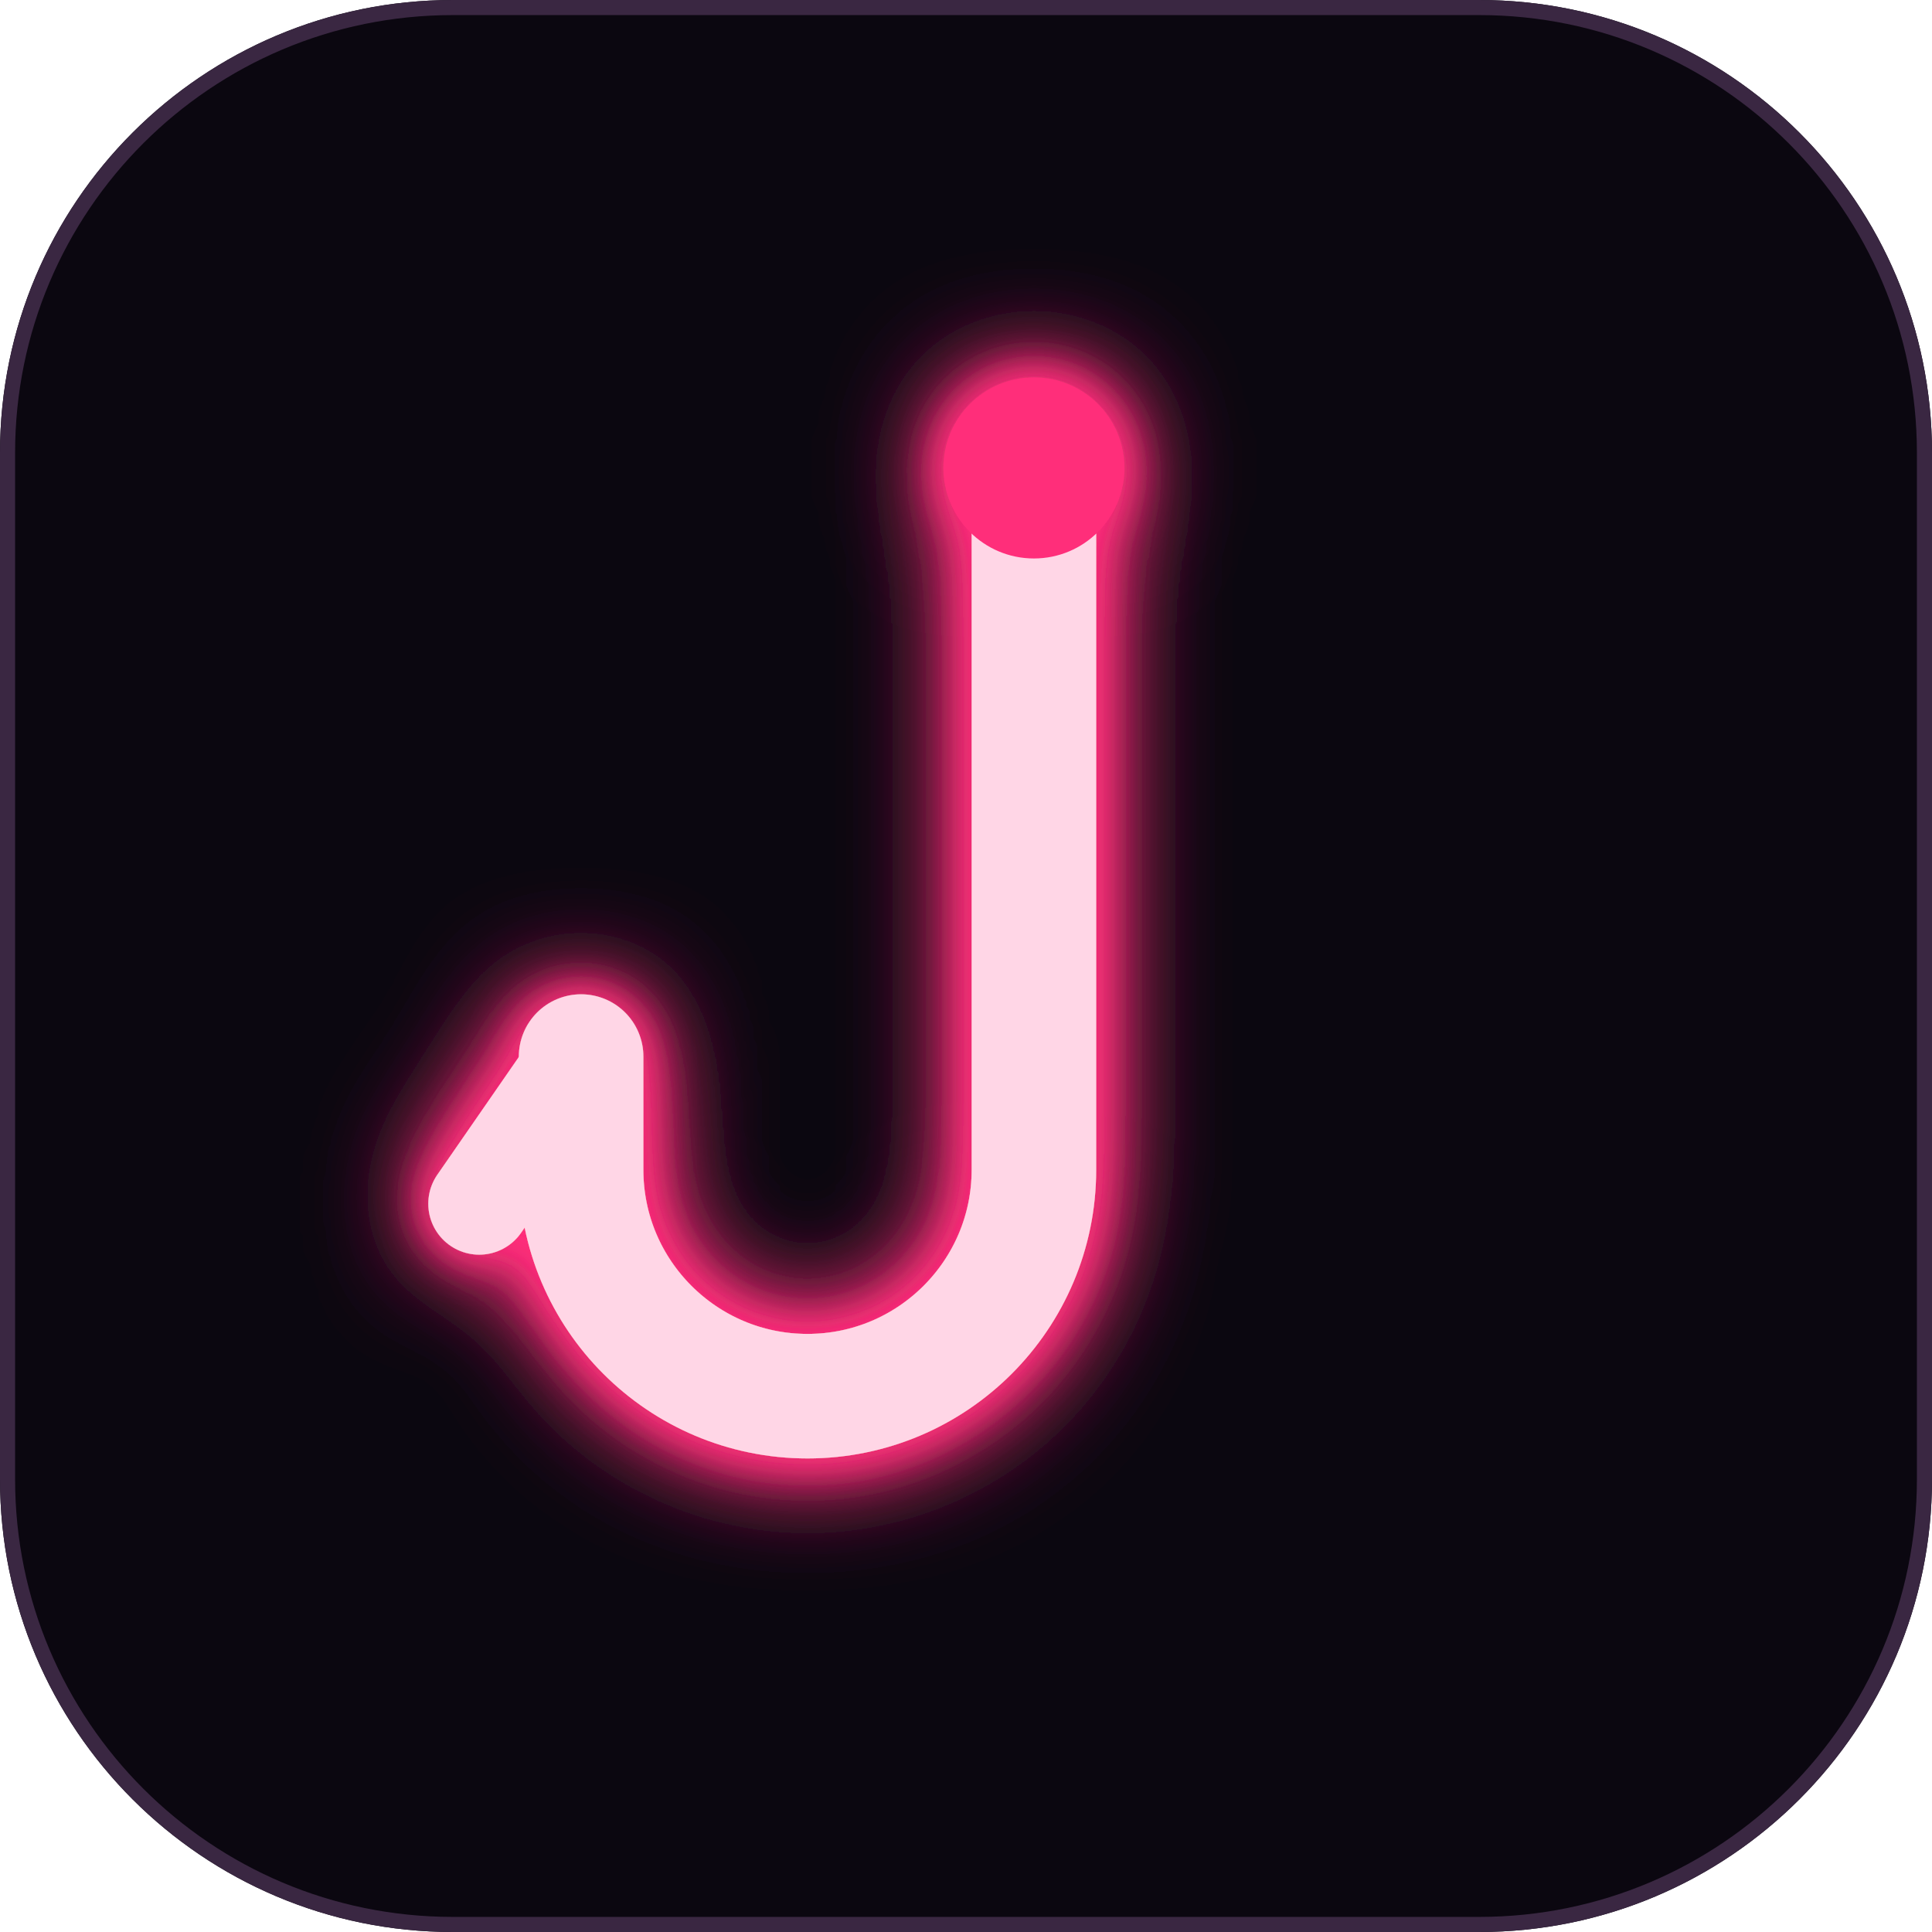
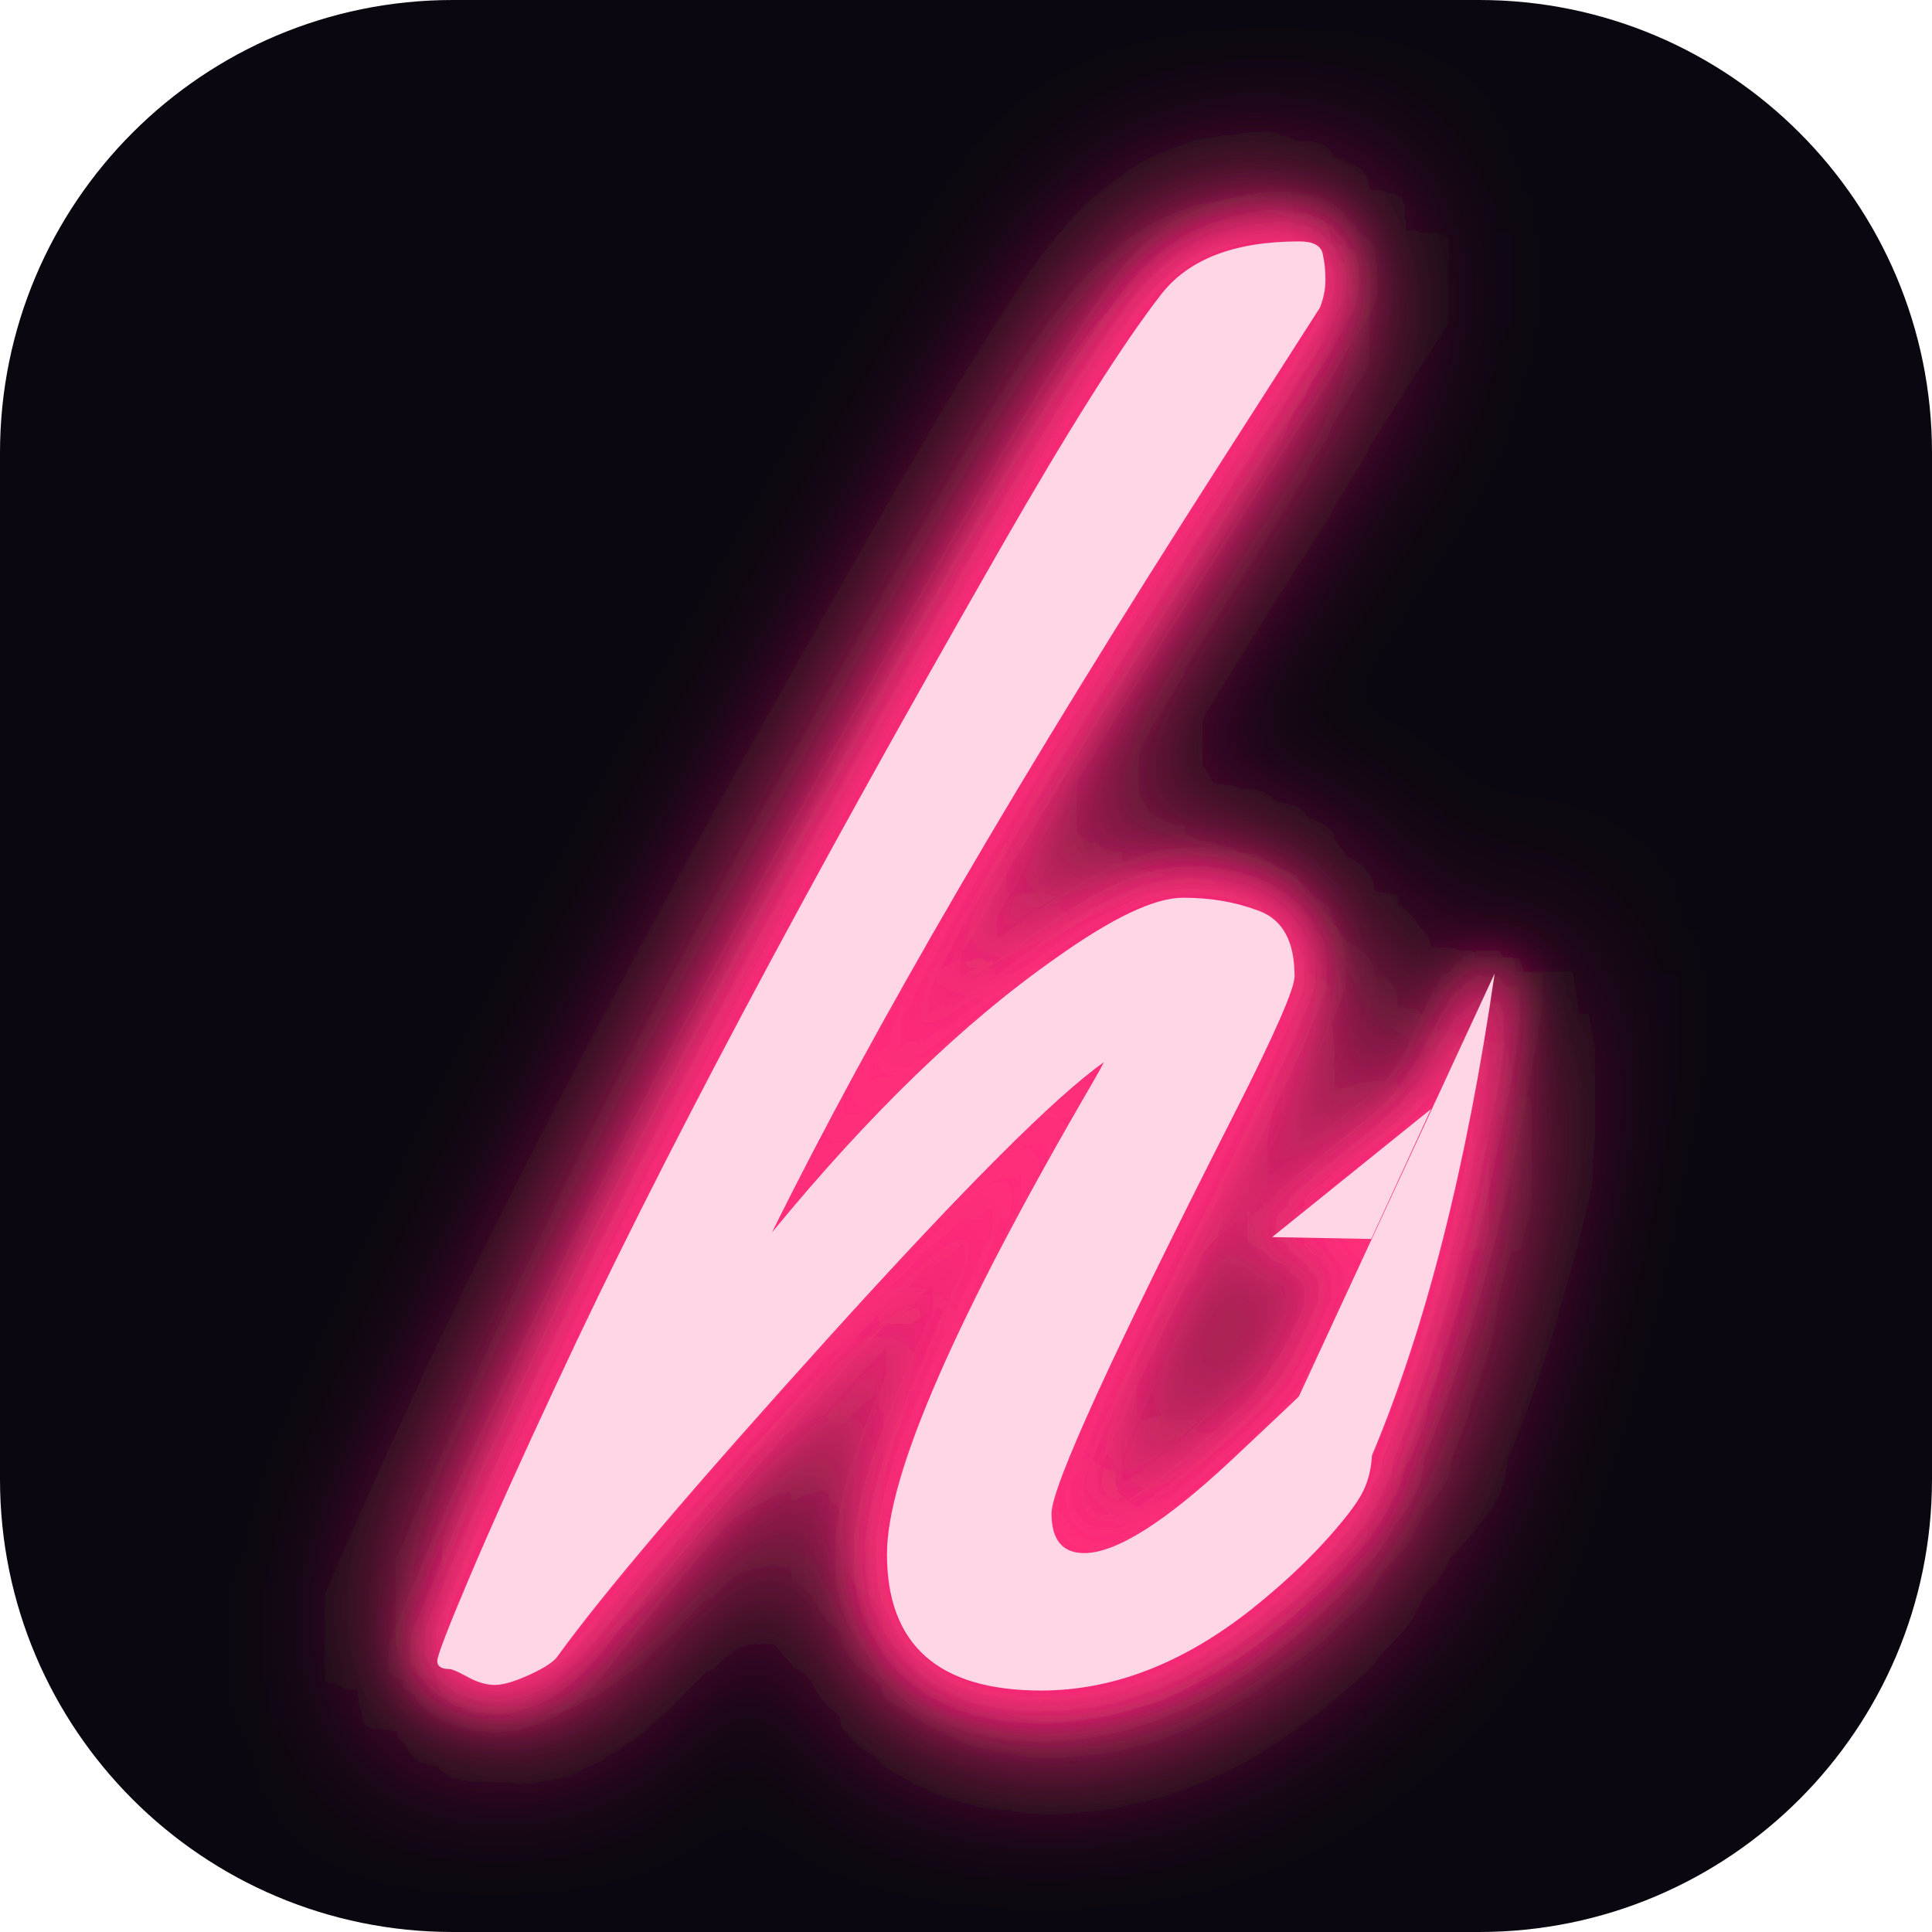
<svg xmlns="http://www.w3.org/2000/svg" viewBox="0 0 128 128">
  <defs>
-     <filter id="glow" x="-50%" y="-50%" width="200%" height="200%">
-       <feGaussianBlur in="SourceAlpha" stdDeviation="2" result="near" />
-       <feGaussianBlur in="SourceAlpha" stdDeviation="5" result="far" />
-       <feMerge result="halo">
-         <feMergeNode in="far" />
-         <feMergeNode in="near" />
-       </feMerge>
-       <feFlood flood-color="#ff2d7a" />
-       <feComposite in2="halo" operator="in" />
+     <filter id="glow" x="-40%" y="-40%" width="180%" height="180%">
+       <feGaussianBlur in="SourceGraphic" stdDeviation="2" result="a" />
+       <feGaussianBlur in="SourceGraphic" stdDeviation="6" result="b" />
      <feMerge>
-         <feMergeNode />
-         <feMergeNode />
-         <feMergeNode in="SourceGraphic" />
+         <feMergeNode in="b" />
+         <feMergeNode in="b" />
+         <feMergeNode in="a" />
+         <feMergeNode in="a" />
      </feMerge>
    </filter>
  </defs>
-   <rect width="128" height="128" rx="30" fill="#0b0710" />
-   <rect x=".5" y=".5" width="127" height="127" rx="29.5" fill="none" stroke="#3a2742" />
-   <g transform="translate(16 16) scale(.75)" filter="url(#glow)">
-     <path d="M70 22V82a20 20 0 0 1-40 0V72" fill="none" stroke="#ffd6e6" stroke-width="11" stroke-linecap="round" />
-     <path d="m30 72-9 13" fill="none" stroke="#ffd6e6" stroke-width="9" stroke-linecap="round" />
-     <circle cx="70" cy="20" r="8" fill="#ff2d7a" />
+   <rect width="128" height="128" rx="30" fill="#0B0710" />
+   <g filter="url(#glow)">
+     <g transform="translate(32.13 109.71) scale(0.06194 -0.06194)" fill="#FF2D7A" stroke="#FF2D7A" stroke-width="24">
+       <path d="M942 295Q949 249 949 222.5Q949 196 939.5 176.5Q930 157 897.5 121.5Q865 86 820 50Q710 -37 595 -37Q430 -37 430 109Q430 236 651 615Q659 629 662 635Q585 581 367.5 340.5Q150 100 78 0Q72 -9 48 -20Q24 -31 10.5 -31Q-3 -31 -18.5 -22.5Q-34 -14 -38 -14Q-51 -14 -51 -5.5Q-51 3 -15.5 86.5Q20 170 78 294Q237 636 551 1184Q661 1376 723 1456Q767 1513 871 1513Q893 1513 896 1500Q899 1487 899 1472Q899 1457 893 1442L786 1275Q468 779 307 453Q463 643 610 746Q701 811 746.5 811Q792 811 829 796.5Q866 782 866 727Q866 707 801 579Q606 195 606 152.5Q606 110 641 110Q692 110 798 209Q878 284 899 305Q911 314 921 314Q940 314 942 295Z" />
+       <path d="M949 215 Q1035 420 1080 730 Q962 475 868 272 Z" />
+       <path d="M1012 585 L842 448 L948 446 Z" />
+     </g>
+   </g>
+   <g transform="translate(32.13 109.71) scale(0.06194 -0.06194)" fill="#FFD6E6">
+     <path d="M942 295Q949 249 949 222.5Q949 196 939.5 176.5Q930 157 897.5 121.5Q865 86 820 50Q710 -37 595 -37Q430 -37 430 109Q430 236 651 615Q659 629 662 635Q585 581 367.5 340.5Q150 100 78 0Q72 -9 48 -20Q24 -31 10.5 -31Q-3 -31 -18.5 -22.5Q-34 -14 -38 -14Q-51 -14 -51 -5.5Q-51 3 -15.5 86.5Q20 170 78 294Q237 636 551 1184Q661 1376 723 1456Q767 1513 871 1513Q893 1513 896 1500Q899 1487 899 1472Q899 1457 893 1442L786 1275Q468 779 307 453Q463 643 610 746Q701 811 746.5 811Q792 811 829 796.5Q866 782 866 727Q866 707 801 579Q606 195 606 152.5Q606 110 641 110Q692 110 798 209Q878 284 899 305Q911 314 921 314Q940 314 942 295Z" />
+     <path d="M949 215 Q1035 420 1080 730 Q962 475 868 272 Z" />
+     <path d="M1012 585 L842 448 L948 446 Z" />
  </g>
</svg>
